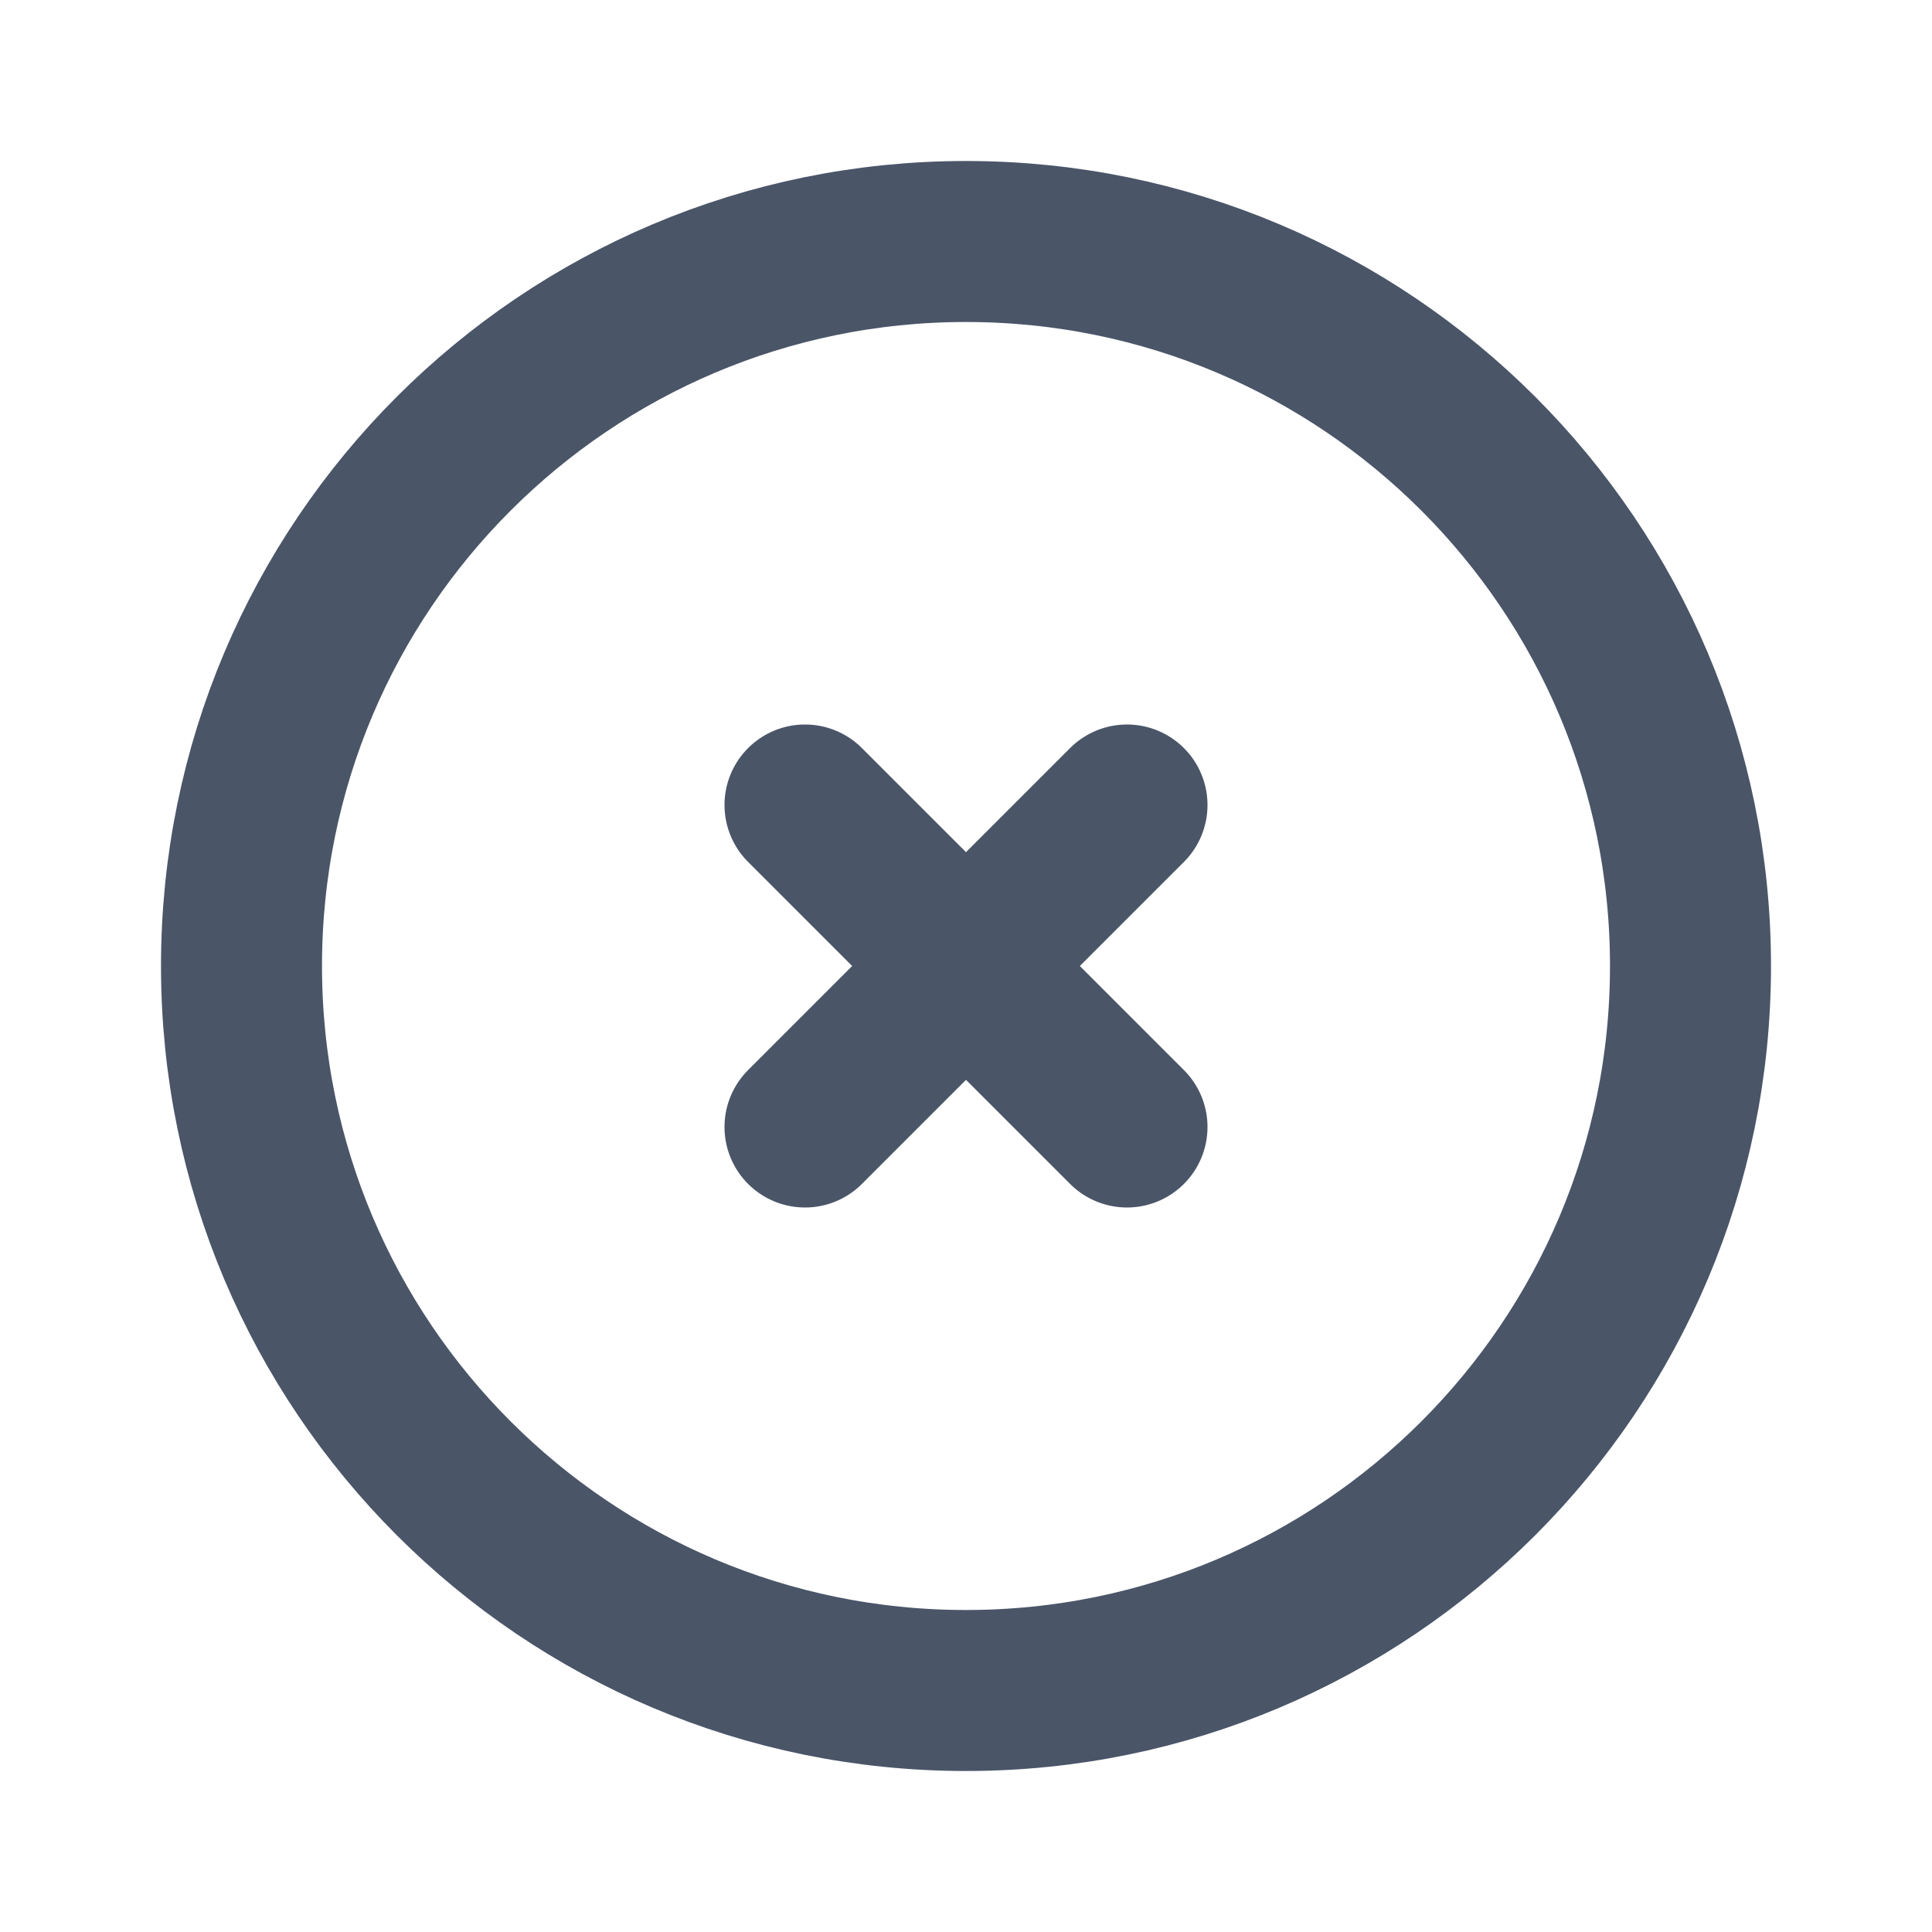
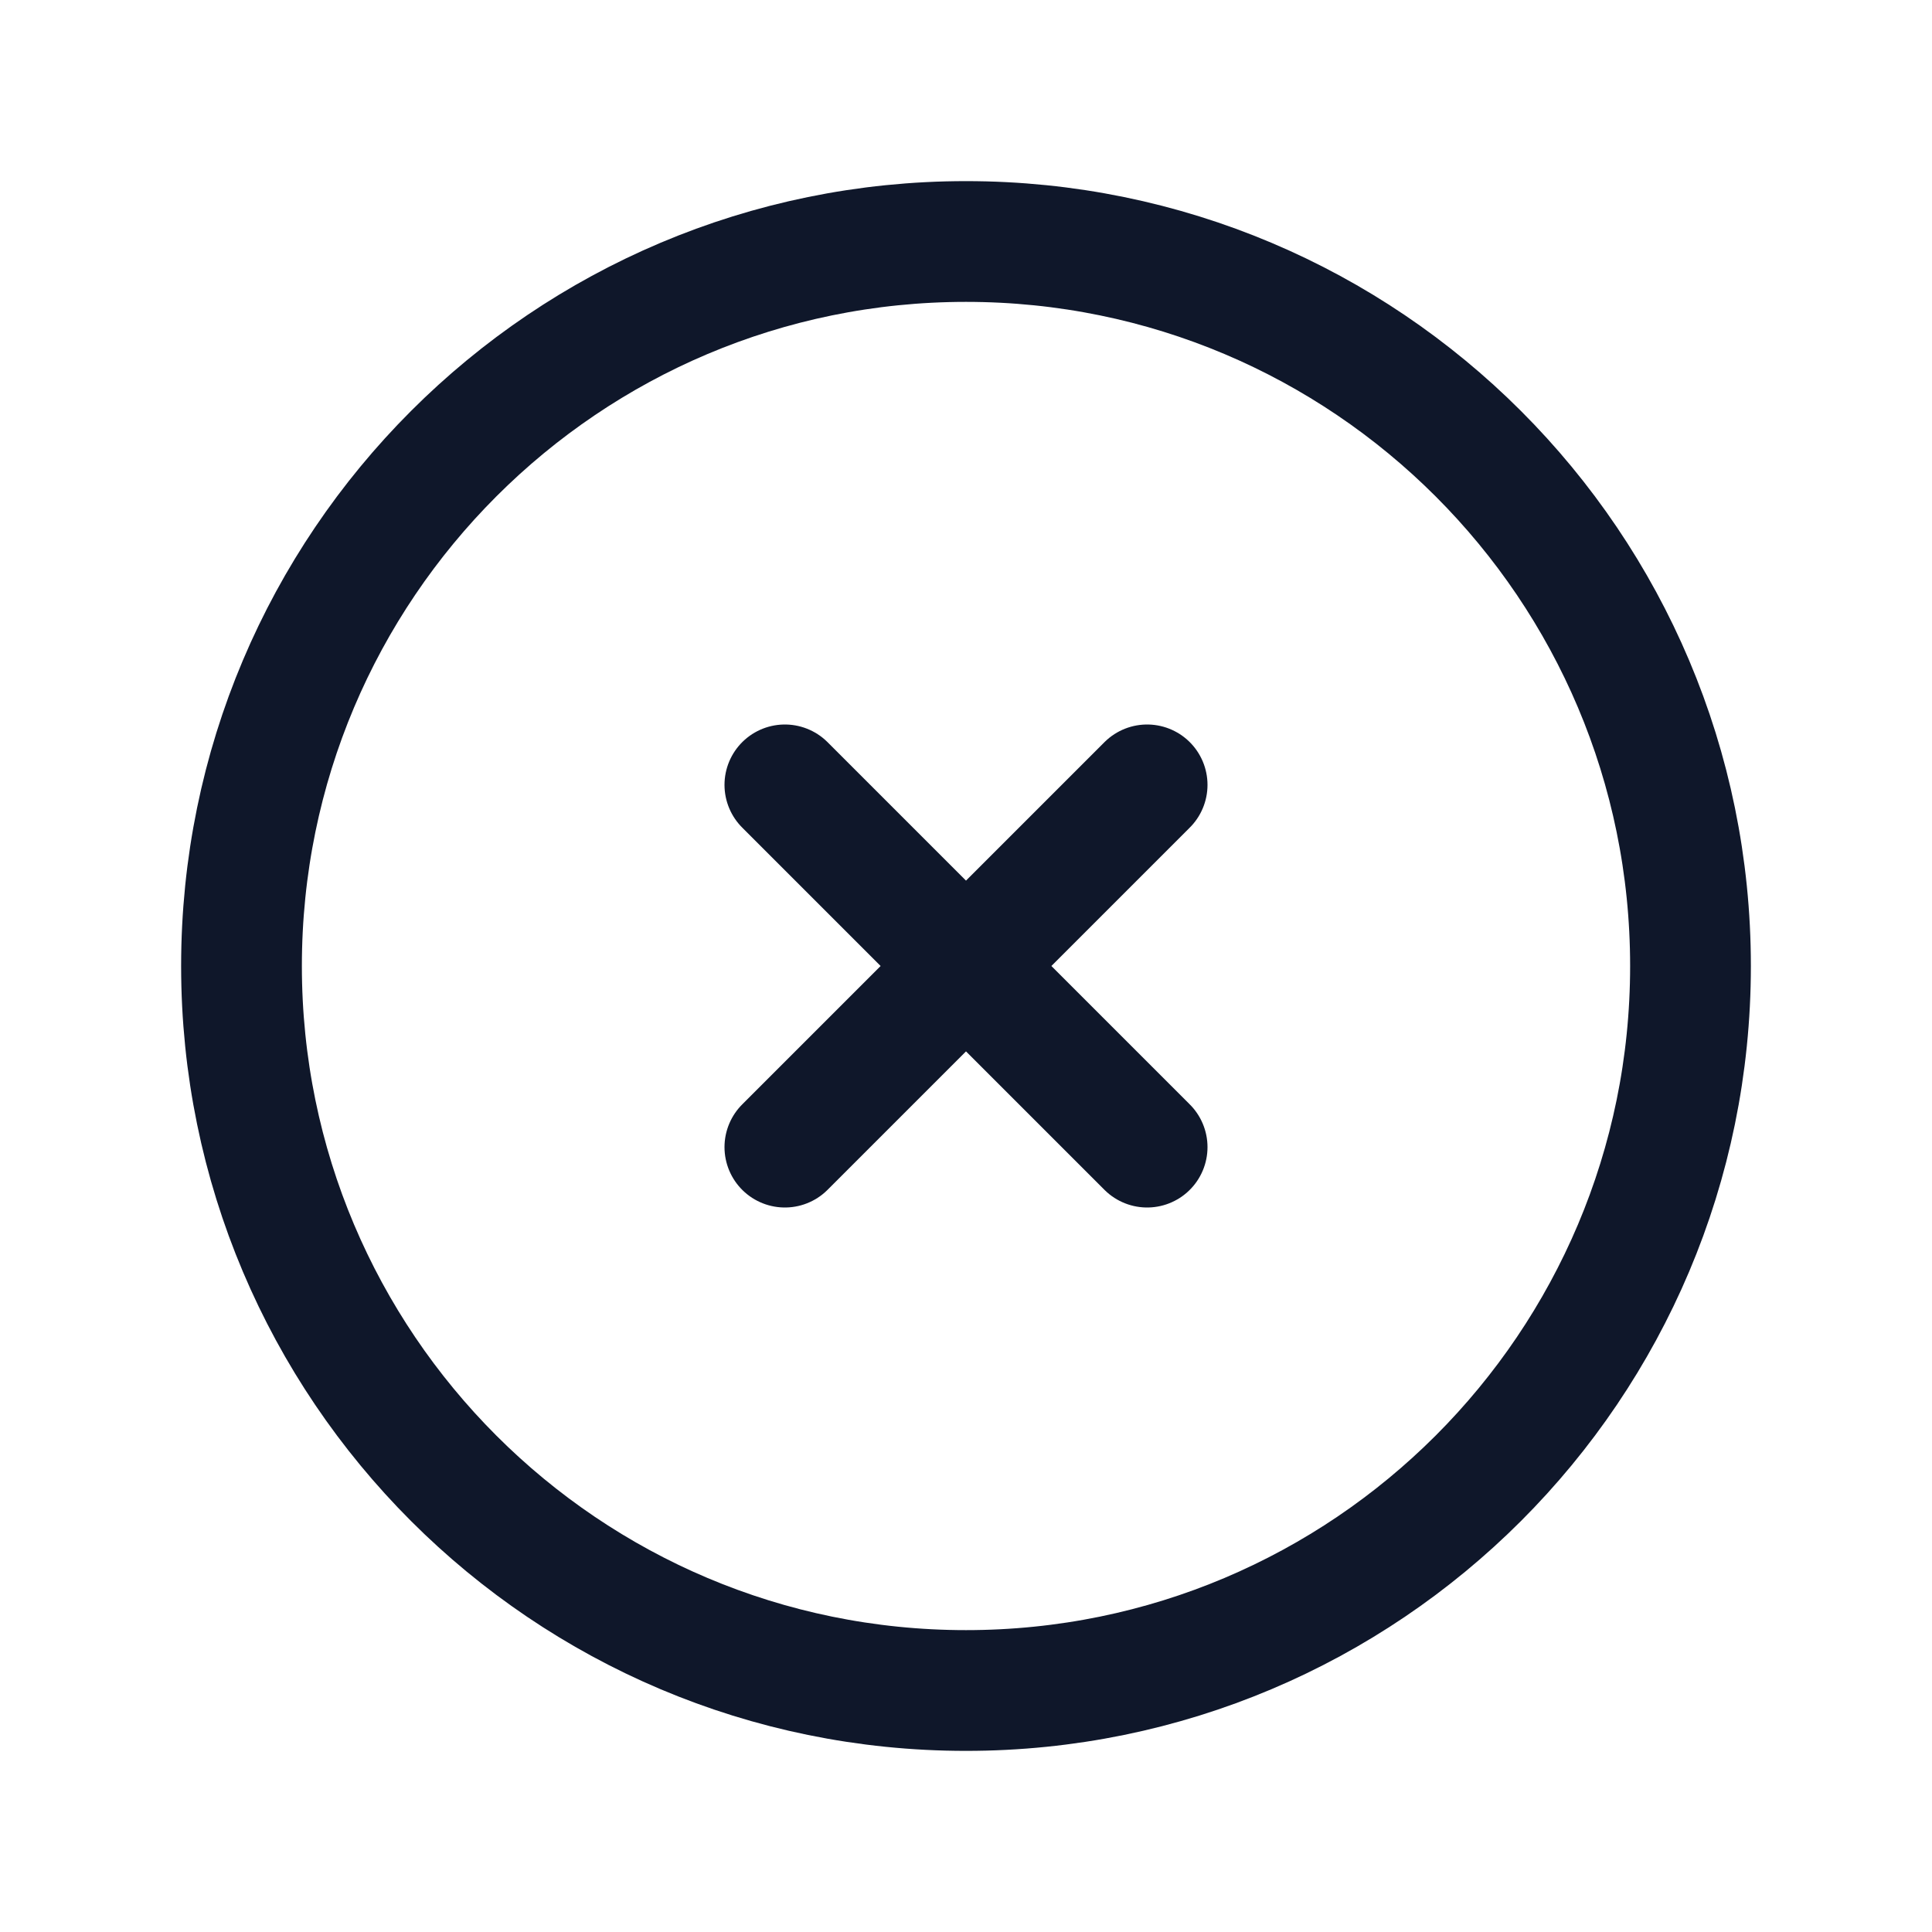
<svg xmlns="http://www.w3.org/2000/svg" width="24" height="24" viewBox="0 0 24 24" fill="none">
-   <path d="M10 14L12 12M12 12L14 10M12 12L10 10M12 12L14 14M21 12C21 16.971 16.971 21 12 21C7.029 21 3 16.971 3 12C3 7.029 7.029 3 12 3C16.971 3 21 7.029 21 12Z" stroke="#4A5568" stroke-width="2" stroke-linecap="round" stroke-linejoin="round" />
+   <path d="M9.75 9.75L14.25 14.25M14.25 9.75L9.75 14.25M21 12C21 16.971 16.971 21 12 21C7.029 21 3 16.971 3 12C3 7.029 7.029 3 12 3C16.971 3 21 7.029 21 12Z" stroke="#0F172A" stroke-width="1.5" stroke-linecap="round" stroke-linejoin="round" />
</svg>
